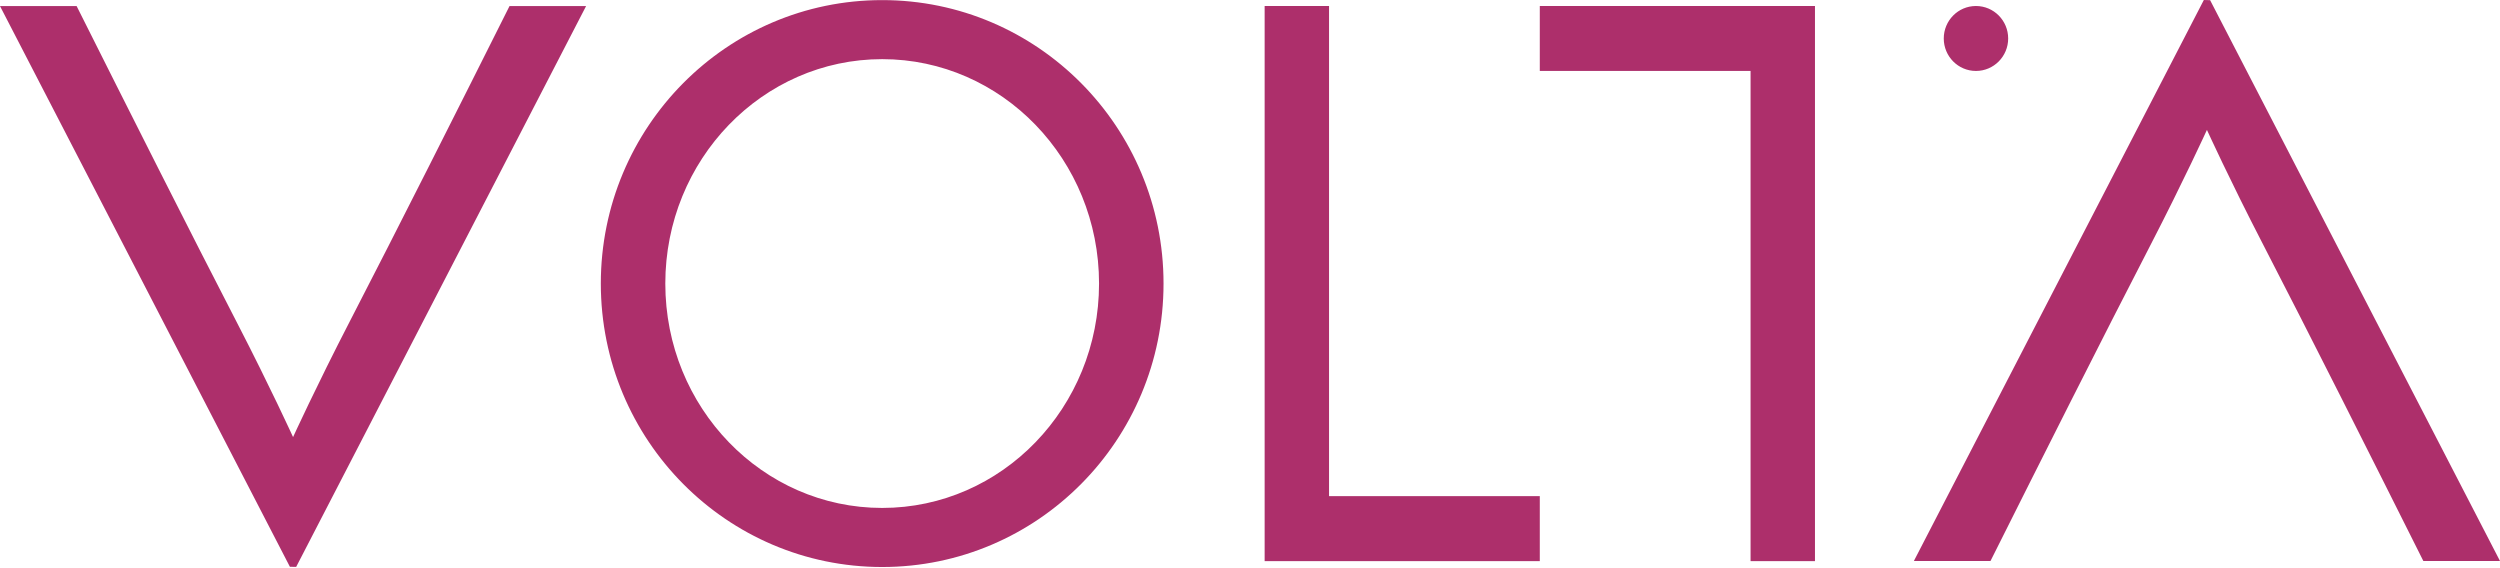
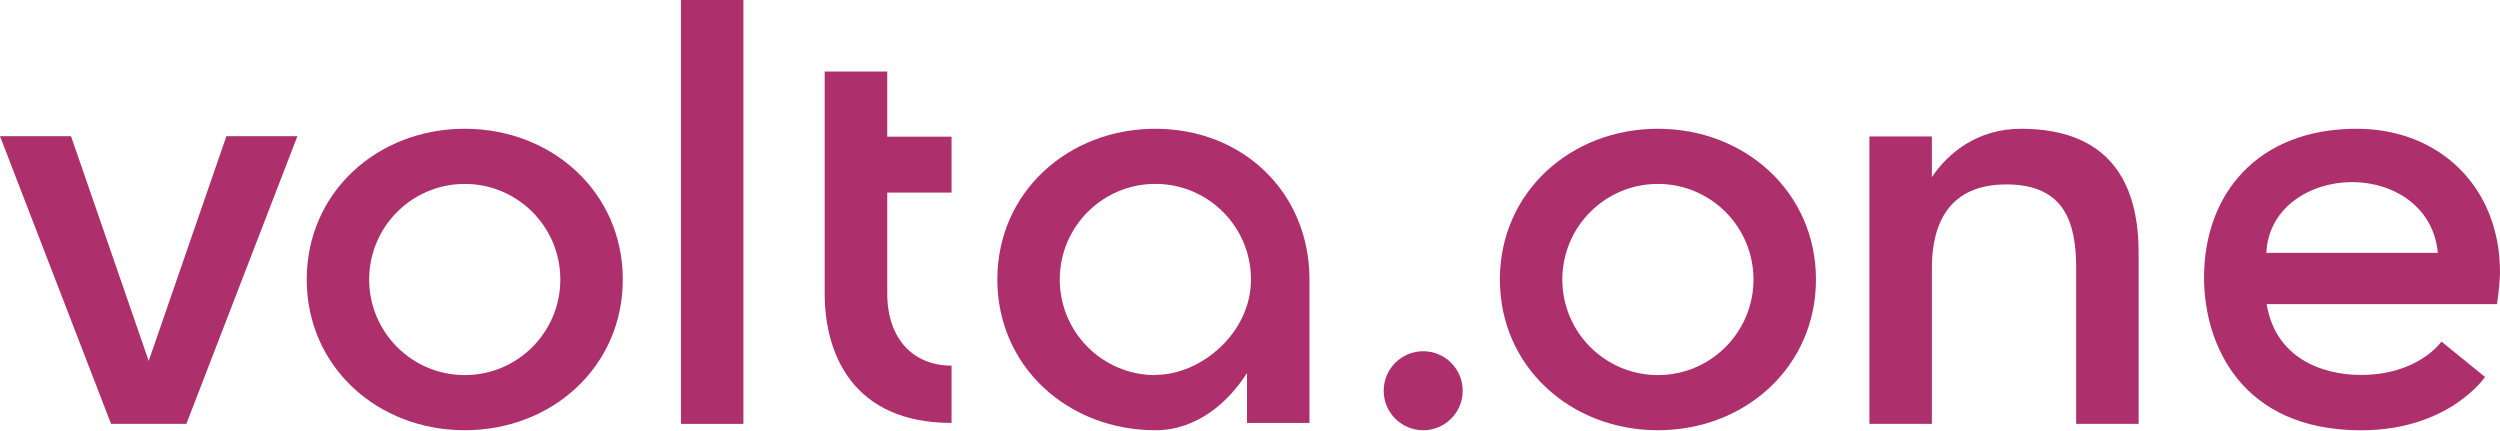
- <svg xmlns="http://www.w3.org/2000/svg" width="97px" height="22px" viewBox="0 0 97 22" version="1.1">
-   <g id="Home" stroke="none" stroke-width="1" fill="none" fill-rule="evenodd" transform="translate(-47, -14)">
+ <svg xmlns="http://www.w3.org/2000/svg" version="1.1" id="Layer_1" x="0px" y="0px" width="306.541px" height="52.762px" viewBox="0 0 306.541 52.762" enable-background="new 0 0 306.541 52.762" xml:space="preserve">
+   <g>
    <animate attributeName="fill-opacity" begin="0s" dur="1s" values="1;.2;1" calcMode="linear" repeatCount="indefinite" />
-     <g id="Header" transform="translate(47, 4)" fill="#ad2f6b">
-       <path d="M11.248,31.991 L0,10.236 L2.973,10.236 C4.888,14.058 7.412,19.072 9.218,22.564 C10.489,25.025 11.371,26.959 11.371,26.959 C11.371,26.959 12.276,24.978 13.576,22.462 C15.379,18.975 17.874,14.02 19.769,10.236 L22.74,10.236 L11.491,31.996 L11.248,31.991 Z M34.229,12.295 C29.582,12.295 25.814,16.194 25.814,21.002 C25.814,25.811 29.582,29.708 34.229,29.708 C38.876,29.708 42.643,25.811 42.643,21.002 C42.643,16.194 38.876,12.295 34.229,12.295 L34.229,12.295 Z M34.229,32 C28.2,32 23.312,27.076 23.312,21.002 C23.312,14.928 28.2,10.004 34.229,10.004 C40.257,10.004 45.145,14.928 45.145,21.002 C45.145,27.076 40.257,32 34.229,32 L34.229,32 Z M59.744,31.771 L49.068,31.771 L49.068,10.233 L51.567,10.233 L51.567,29.25 L59.744,29.25 L59.744,31.771 Z M67.922,12.753 L59.744,12.753 L59.744,10.233 L70.421,10.233 L70.421,31.771 L67.922,31.771 L67.922,12.753 Z M76.667,12.753 C75.977,12.753 75.418,12.188 75.418,11.493 C75.418,10.797 75.977,10.233 76.667,10.233 C77.358,10.233 77.917,10.797 77.917,11.493 C77.917,12.188 77.358,12.753 76.667,12.753 L76.667,12.753 Z M94.026,31.767 C92.112,27.943 89.588,22.928 87.782,19.435 C86.51,16.974 85.629,15.04 85.629,15.04 C85.629,15.04 84.724,17.021 83.424,19.537 C81.62,23.025 79.126,27.981 77.231,31.767 L74.258,31.767 L85.509,10 L85.752,10.006 L97,31.767 L94.026,31.767 Z" id="Fill-1" />
-     </g>
+     <polygon fill="#ad2f6b" points="18.234,44.256 8.707,16.699 0,16.699 13.619,51.975 22.85,51.975 36.467,16.699 27.76,16.699  " />
+     <path fill="#ad2f6b" d="M56.986,15.789c-10.701,0-19.377,7.781-19.377,18.482s8.676,18.482,19.377,18.482   c10.703,0,19.379-7.781,19.379-18.482S67.689,15.789,56.986,15.789z M56.986,45.992c-6.473,0-11.72-5.248-11.72-11.721   s5.247-11.719,11.72-11.719s11.72,5.246,11.72,11.719S63.459,45.992,56.986,45.992z" />
+     <path fill="#ad2f6b" d="M203.287,15.789c-10.701,0-19.377,7.781-19.377,18.482s8.676,18.482,19.377,18.482   c10.703,0,19.379-7.781,19.379-18.482S213.99,15.789,203.287,15.789z M203.287,45.992c-6.474,0-11.721-5.248-11.721-11.721   s5.247-11.719,11.721-11.719c6.473,0,11.719,5.246,11.719,11.719S209.76,45.992,203.287,45.992z" />
+     <path fill="#ad2f6b" d="M141.668,15.789c-10.703,0-19.379,7.781-19.379,18.482s8.676,18.482,19.379,18.482   c5.162,0,9.007-3.51,11.237-7.02v6.123h7.659V34.271C160.564,23.57,152.371,15.789,141.668,15.789z M141.668,45.967v0.029   c-6.475,0-11.724-5.248-11.724-11.725c0-6.475,5.249-11.723,11.724-11.723s11.724,5.248,11.724,11.723   C153.392,40.814,147.283,45.967,141.668,45.967z" />
+     <rect x="83.496" fill="#ad2f6b" width="7.659" height="51.975" />
+     <path fill="#ad2f6b" d="M108.793,8.773h-7.673v27.242c0,7.426,3.495,15.842,15.556,15.842v-7.025c-4.719,0-7.883-3.314-7.883-8.816   V23.613h7.883V16.76h-7.883V8.773z" />
+     <circle fill="#ad2f6b" cx="174.508" cy="47.91" r="4.844" />
+     <path fill="#ad2f6b" d="M306.541,33.387c0-10.454-7.422-17.598-17.568-17.598c-12.201,0-18.721,8.049-18.721,18.234   c0,8.301,4.652,18.738,19.24,18.738c10.816,0,15.215-6.539,15.215-6.539l-5.344-4.338c0,0-2.809,4.088-9.871,4.088   c-4.811,0-10.487-2.098-11.563-8.68h28.248C306.177,37.293,306.541,34.767,306.541,33.387z M288.412,22.328   c5.084,0,10.005,3.035,10.501,8.678h-21.02C278.146,25.363,283.351,22.328,288.412,22.328z" />
+     <path fill="#ad2f6b" d="M247.793,15.789c-5.33,0-8.958,2.994-10.913,5.934v-4.99h-7.659v35.242h7.659V32.861   c0-5.5,2.144-10.248,9.124-10.248c7.211,0,8.567,4.748,8.567,10.248v19.113h7.659v-20.99   C262.23,23.559,259.564,15.789,247.793,15.789z" />
  </g>
</svg>
